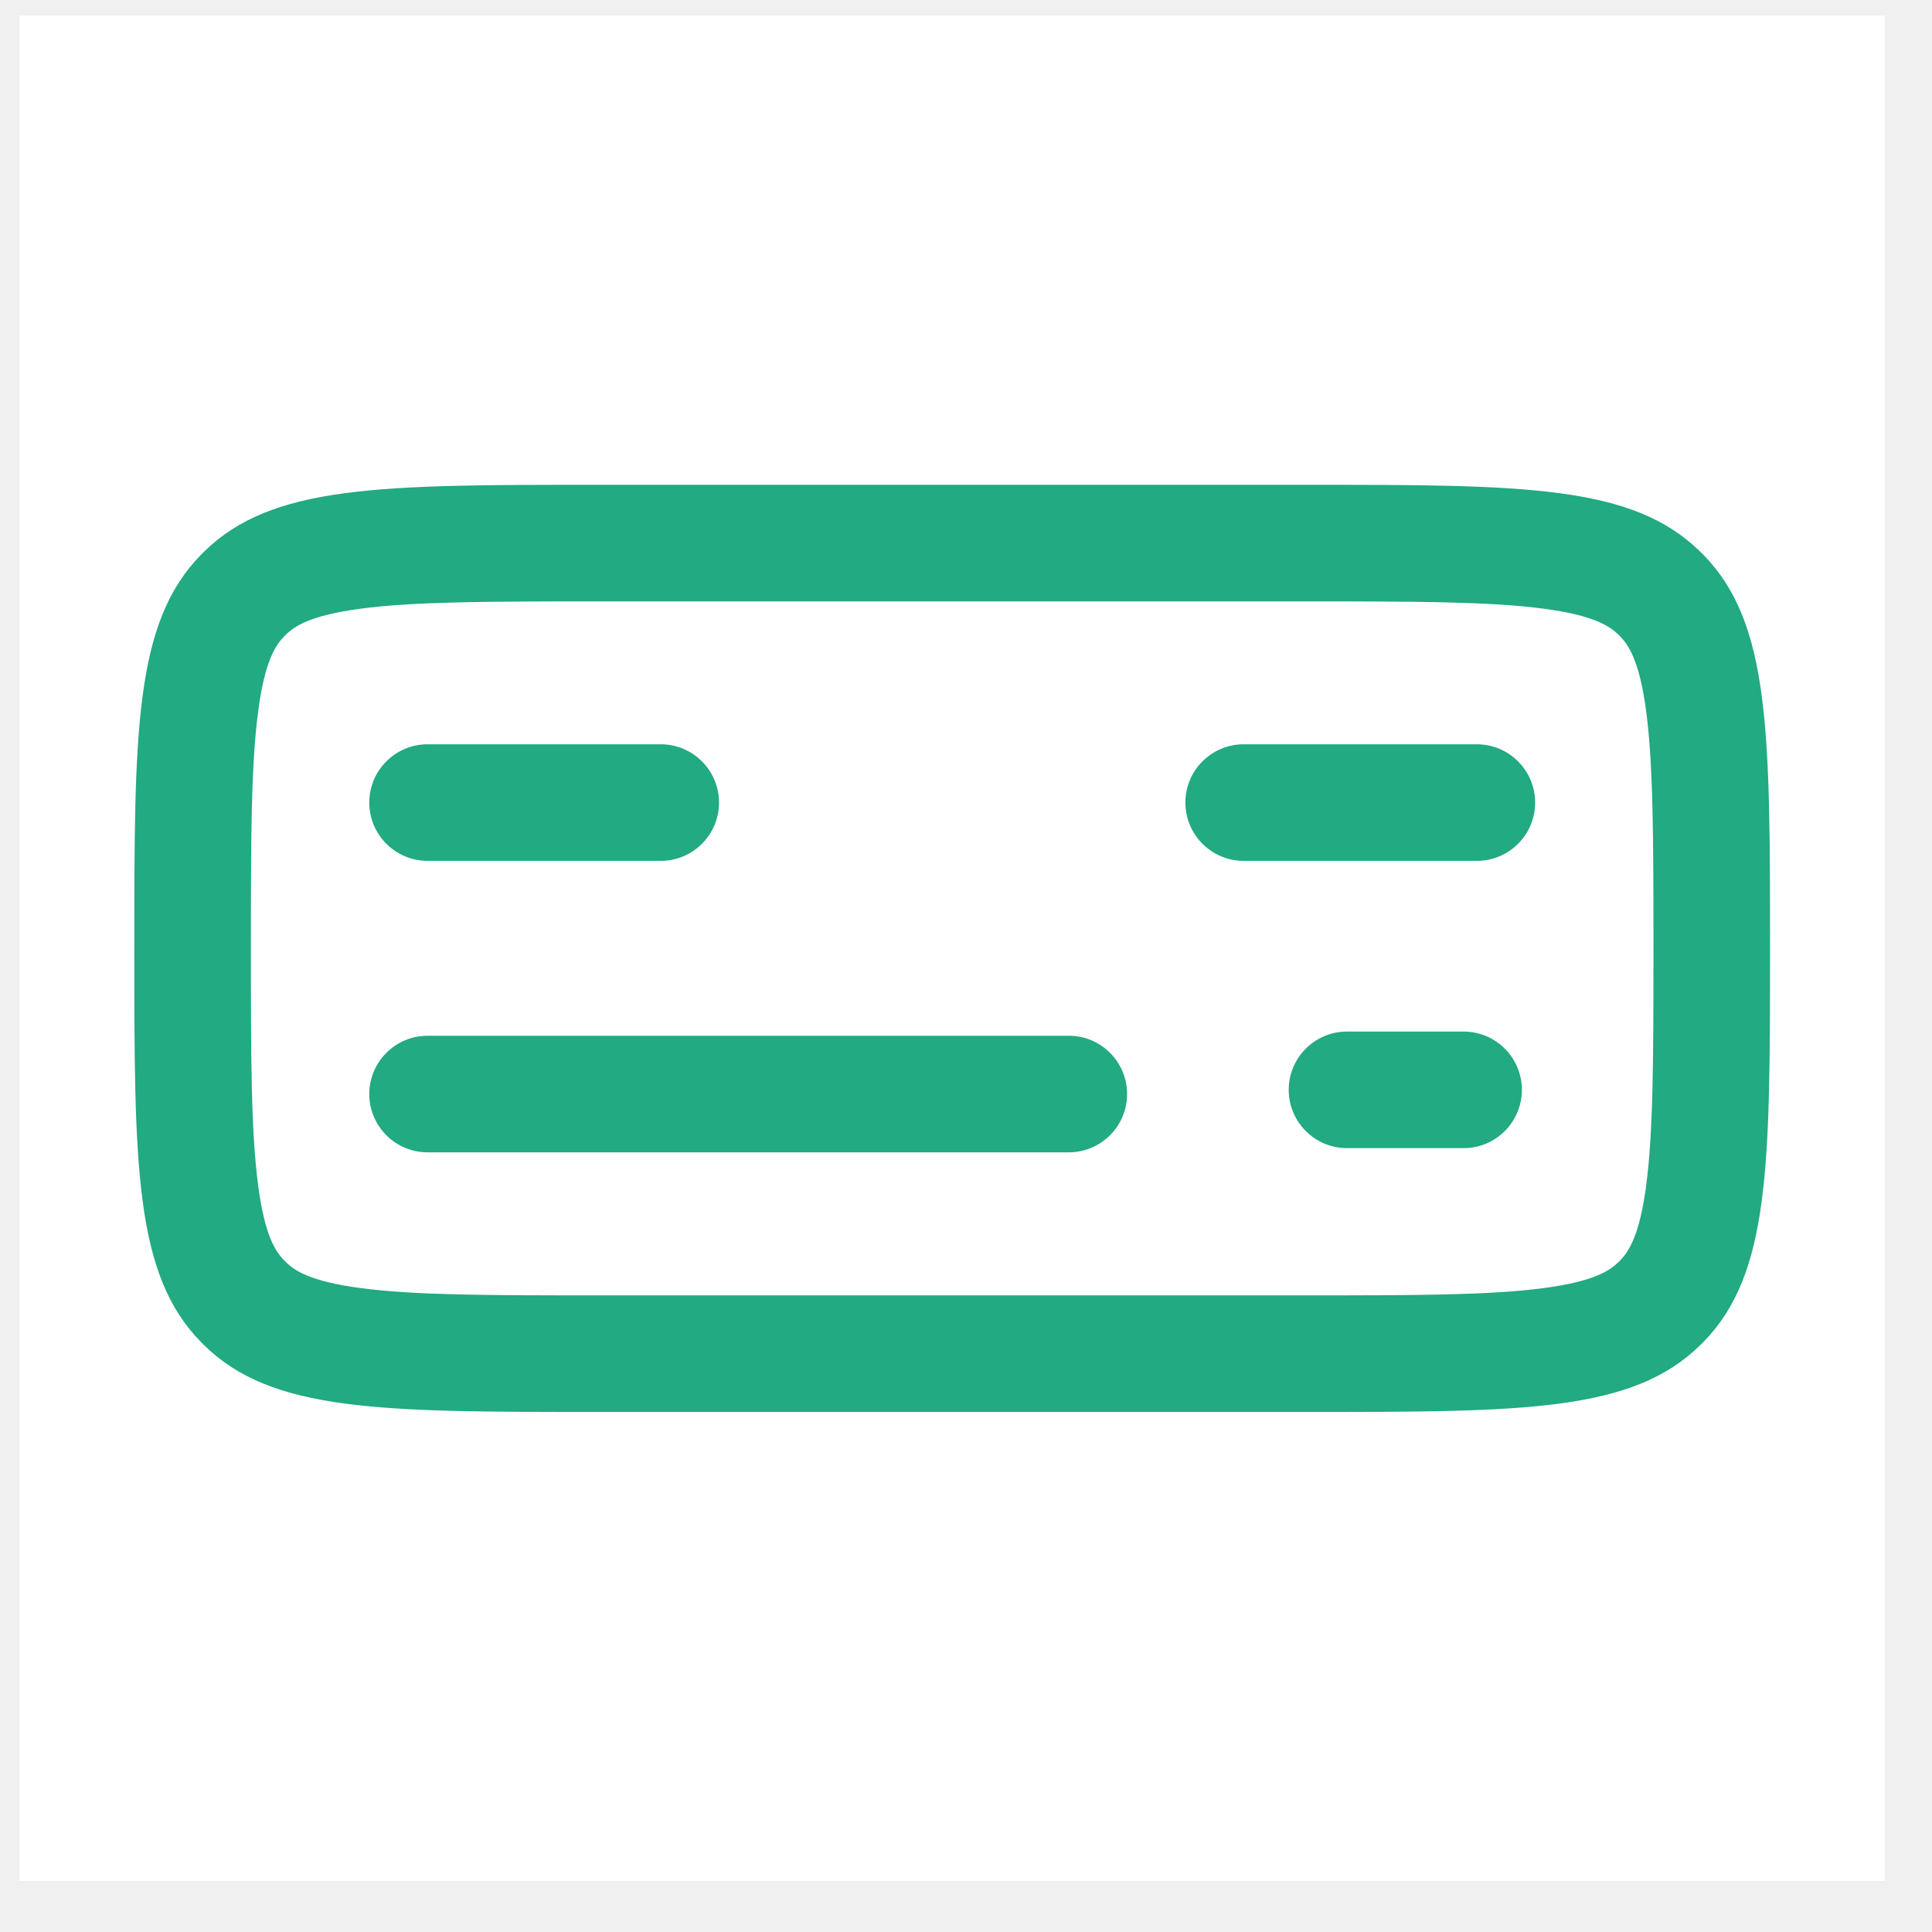
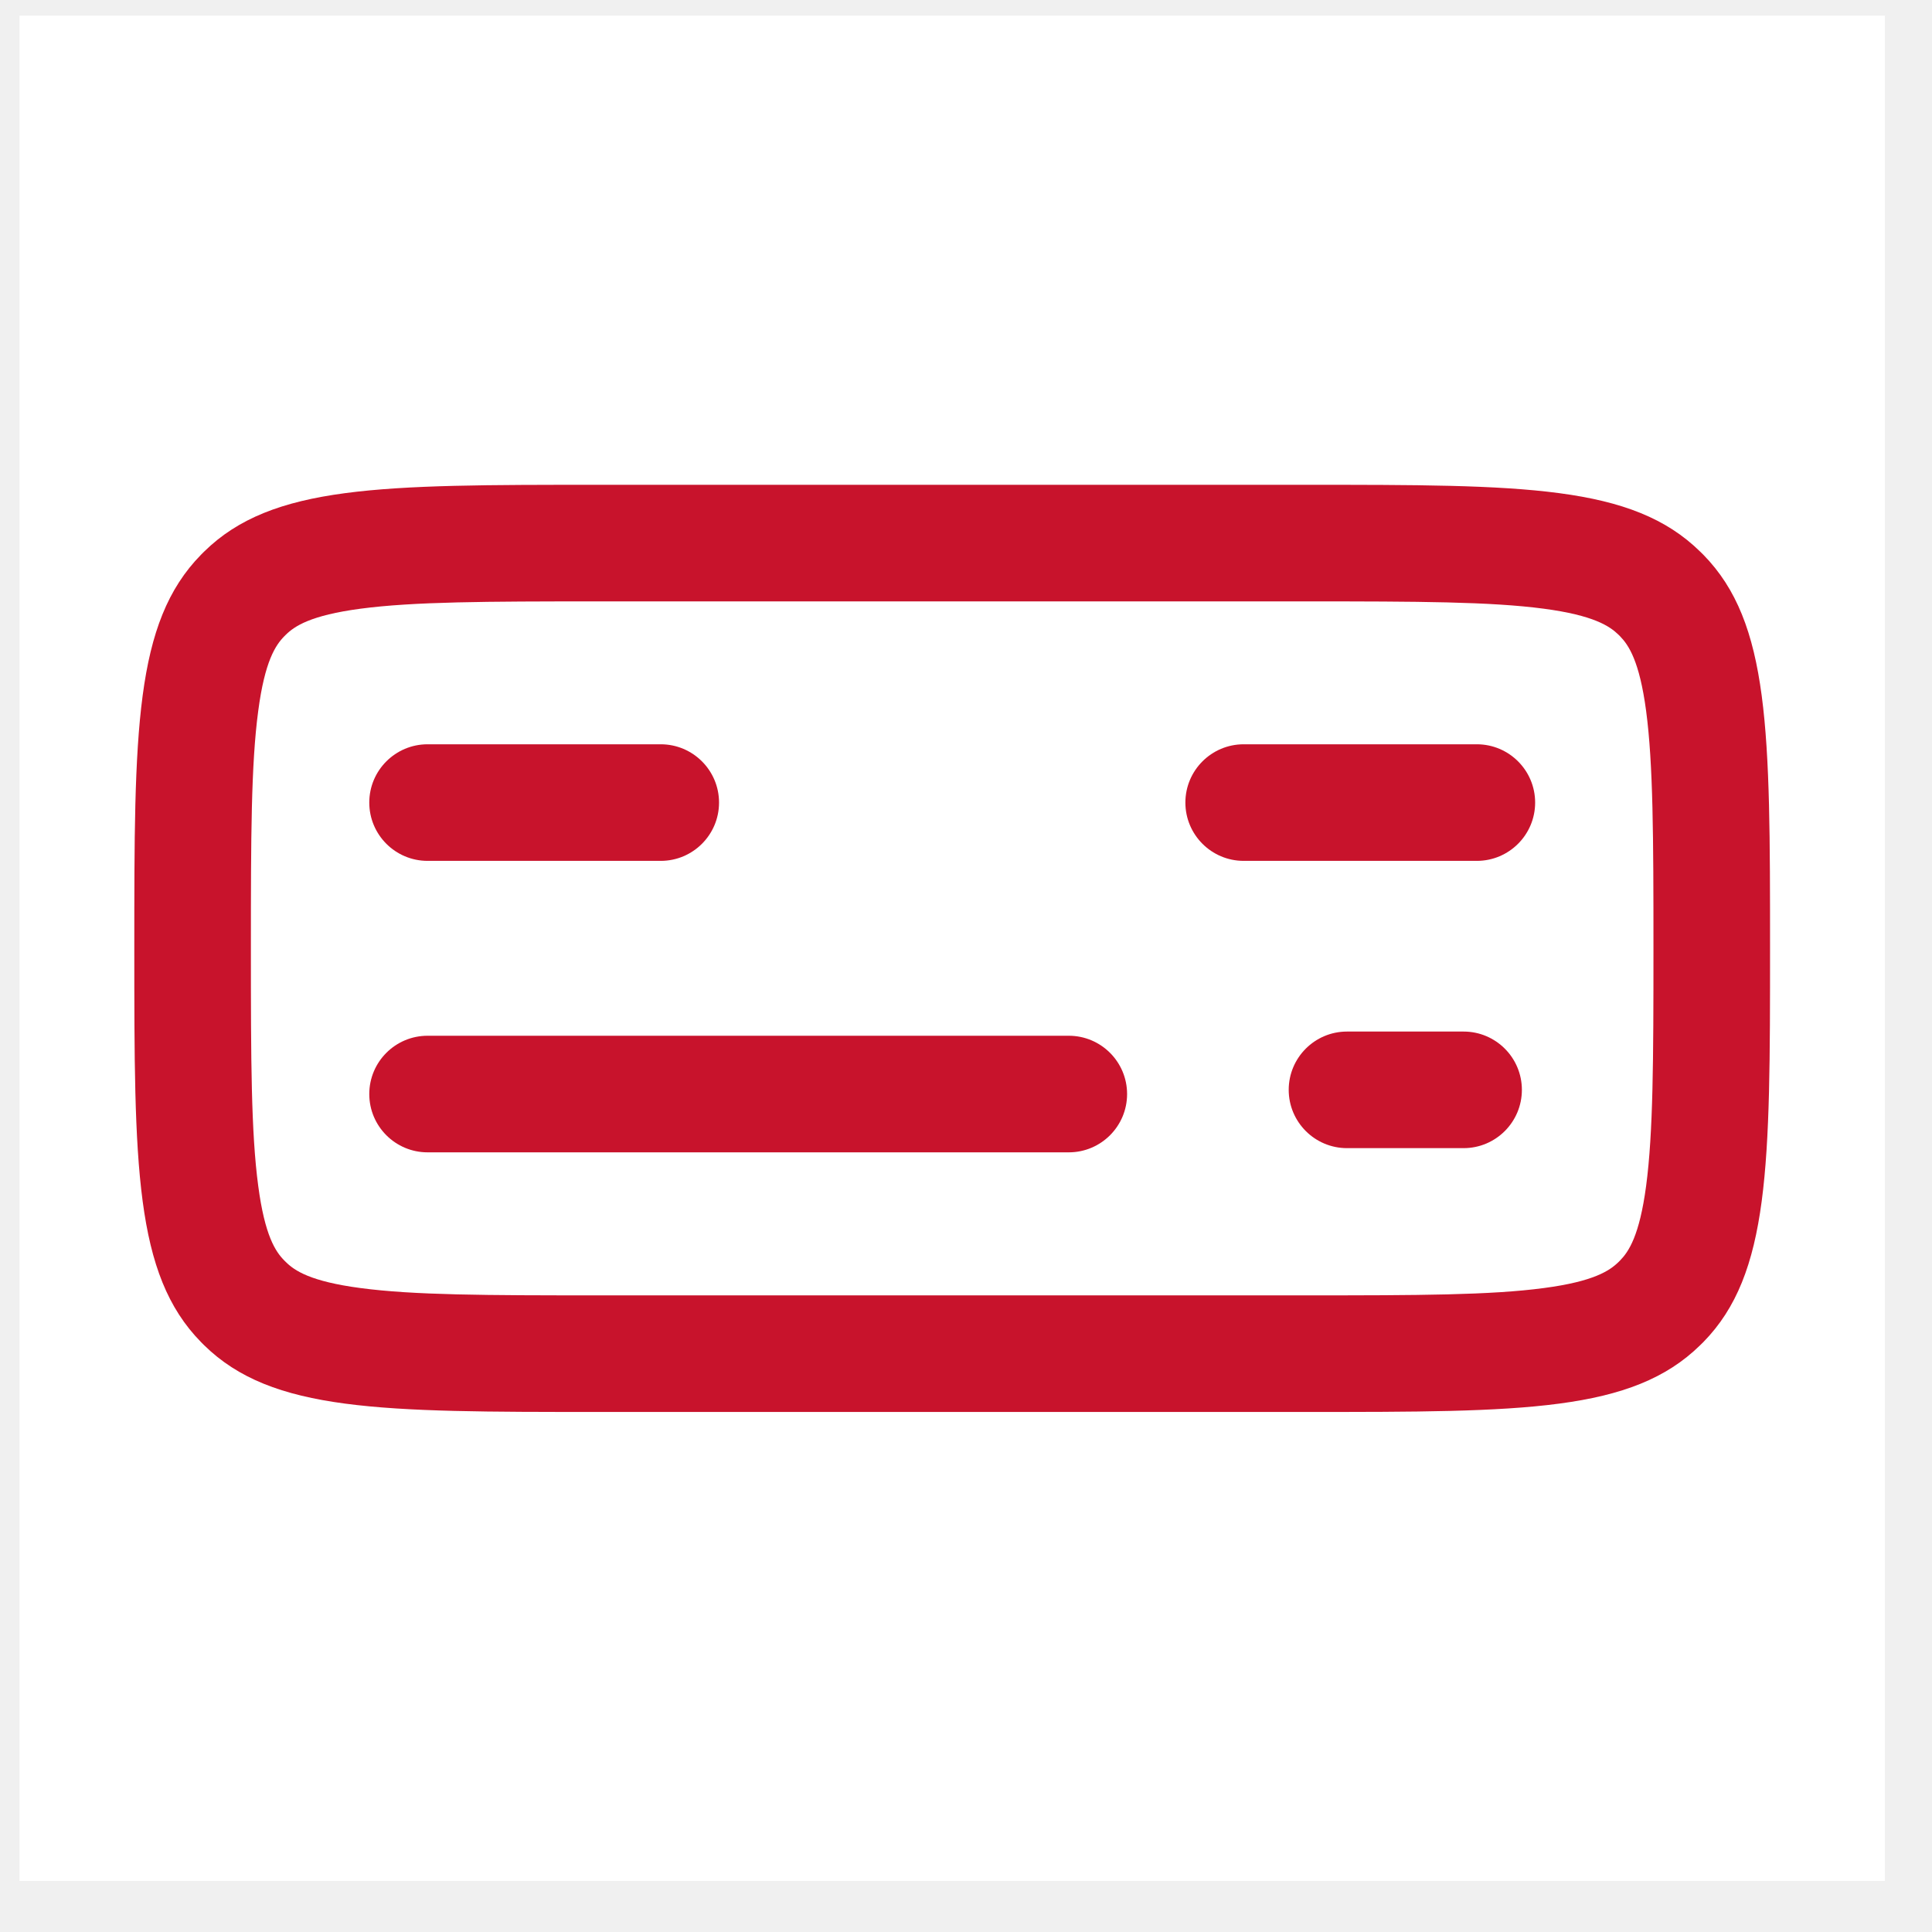
<svg xmlns="http://www.w3.org/2000/svg" width="29" height="29" viewBox="0 0 29 29" fill="none">
  <rect width="28" height="28" transform="translate(0.292969 0.234375)" fill="white" />
-   <path fill-rule="evenodd" clip-rule="evenodd" d="M19.61 9.027H8.974C7.296 9.027 6.211 9.031 5.41 9.137C4.659 9.237 4.422 9.399 4.29 9.528C4.282 9.536 4.274 9.544 4.267 9.551C4.137 9.684 3.975 9.921 3.876 10.672C3.769 11.472 3.766 12.557 3.766 14.236C3.766 15.915 3.769 17 3.876 17.8C3.975 18.551 4.137 18.788 4.267 18.92C4.274 18.928 4.282 18.936 4.29 18.943C4.422 19.073 4.659 19.235 5.41 19.334C6.211 19.441 7.296 19.444 8.974 19.444H19.61C21.289 19.444 22.374 19.441 23.174 19.334C23.925 19.235 24.162 19.073 24.295 18.943C24.3 18.938 24.306 18.932 24.312 18.926C24.314 18.924 24.316 18.922 24.318 18.92C24.447 18.788 24.609 18.551 24.709 17.8C24.815 17 24.819 15.915 24.819 14.236C24.819 12.557 24.815 11.472 24.709 10.672C24.609 9.921 24.447 9.684 24.318 9.551C24.31 9.544 24.302 9.536 24.295 9.528C24.162 9.399 23.925 9.237 23.174 9.137C22.374 9.031 21.289 9.027 19.61 9.027ZM3.018 8.326C2.016 9.347 2.016 10.976 2.016 14.236C2.016 17.495 2.016 19.125 3.018 20.146C3.033 20.162 3.048 20.177 3.064 20.192C4.085 21.194 5.715 21.194 8.974 21.194H19.61C22.87 21.194 24.499 21.194 25.52 20.192C25.536 20.177 25.551 20.162 25.567 20.146C26.569 19.125 26.569 17.495 26.569 14.236C26.569 10.976 26.569 9.347 25.567 8.326C25.551 8.31 25.536 8.295 25.52 8.28C24.499 7.277 22.87 7.277 19.61 7.277H8.974C5.715 7.277 4.085 7.277 3.064 8.28C3.048 8.295 3.033 8.31 3.018 8.326Z" fill="#22AA82" />
-   <path fill-rule="evenodd" clip-rule="evenodd" d="M5.543 16.422C5.543 15.939 5.935 15.547 6.418 15.547H16.043C16.526 15.547 16.918 15.939 16.918 16.422C16.918 16.905 16.526 17.297 16.043 17.297H6.418C5.935 17.297 5.543 16.905 5.543 16.422Z" fill="#22AA82" />
-   <path fill-rule="evenodd" clip-rule="evenodd" d="M5.543 12.047C5.543 11.564 5.935 11.172 6.418 11.172H9.918C10.401 11.172 10.793 11.564 10.793 12.047C10.793 12.53 10.401 12.922 9.918 12.922H6.418C5.935 12.922 5.543 12.53 5.543 12.047Z" fill="#22AA82" />
-   <path fill-rule="evenodd" clip-rule="evenodd" d="M17.793 12.047C17.793 11.564 18.185 11.172 18.668 11.172H22.168C22.651 11.172 23.043 11.564 23.043 12.047C23.043 12.53 22.651 12.922 22.168 12.922H18.668C18.185 12.922 17.793 12.53 17.793 12.047Z" fill="#22AA82" />
-   <path fill-rule="evenodd" clip-rule="evenodd" d="M19.344 16.359C19.344 15.876 19.736 15.484 20.219 15.484H21.969C22.452 15.484 22.844 15.876 22.844 16.359C22.844 16.842 22.452 17.234 21.969 17.234H20.219C19.736 17.234 19.344 16.842 19.344 16.359Z" fill="#22AA82" />
+   <path fill-rule="evenodd" clip-rule="evenodd" d="M19.61 9.027H8.974C7.296 9.027 6.211 9.031 5.41 9.137C4.659 9.237 4.422 9.399 4.29 9.528C4.282 9.536 4.274 9.544 4.267 9.551C4.137 9.684 3.975 9.921 3.876 10.672C3.769 11.472 3.766 12.557 3.766 14.236C3.766 15.915 3.769 17 3.876 17.8C3.975 18.551 4.137 18.788 4.267 18.92C4.274 18.928 4.282 18.936 4.29 18.943C4.422 19.073 4.659 19.235 5.41 19.334C6.211 19.441 7.296 19.444 8.974 19.444H19.61C21.289 19.444 22.374 19.441 23.174 19.334C23.925 19.235 24.162 19.073 24.295 18.943C24.3 18.938 24.306 18.932 24.312 18.926C24.314 18.924 24.316 18.922 24.318 18.92C24.447 18.788 24.609 18.551 24.709 17.8C24.815 17 24.819 15.915 24.819 14.236C24.819 12.557 24.815 11.472 24.709 10.672C24.609 9.921 24.447 9.684 24.318 9.551C24.31 9.544 24.302 9.536 24.295 9.528C24.162 9.399 23.925 9.237 23.174 9.137C22.374 9.031 21.289 9.027 19.61 9.027ZM3.018 8.326C2.016 9.347 2.016 10.976 2.016 14.236C2.016 17.495 2.016 19.125 3.018 20.146C3.033 20.162 3.048 20.177 3.064 20.192C4.085 21.194 5.715 21.194 8.974 21.194H19.61C22.87 21.194 24.499 21.194 25.52 20.192C25.536 20.177 25.551 20.162 25.567 20.146C26.569 19.125 26.569 17.495 26.569 14.236C26.569 10.976 26.569 9.347 25.567 8.326C25.551 8.31 25.536 8.295 25.52 8.28C24.499 7.277 22.87 7.277 19.61 7.277H8.974C5.715 7.277 4.085 7.277 3.064 8.28C3.048 8.295 3.033 8.31 3.018 8.326Z" fill="#c8132c" />
+   <path fill-rule="evenodd" clip-rule="evenodd" d="M5.543 16.422C5.543 15.939 5.935 15.547 6.418 15.547H16.043C16.526 15.547 16.918 15.939 16.918 16.422C16.918 16.905 16.526 17.297 16.043 17.297H6.418C5.935 17.297 5.543 16.905 5.543 16.422Z" fill="#c8132c" />
+   <path fill-rule="evenodd" clip-rule="evenodd" d="M5.543 12.047C5.543 11.564 5.935 11.172 6.418 11.172H9.918C10.401 11.172 10.793 11.564 10.793 12.047C10.793 12.53 10.401 12.922 9.918 12.922H6.418C5.935 12.922 5.543 12.53 5.543 12.047Z" fill="#c8132c" />
+   <path fill-rule="evenodd" clip-rule="evenodd" d="M17.793 12.047C17.793 11.564 18.185 11.172 18.668 11.172H22.168C22.651 11.172 23.043 11.564 23.043 12.047C23.043 12.53 22.651 12.922 22.168 12.922H18.668C18.185 12.922 17.793 12.53 17.793 12.047Z" fill="#c8132c" />
+   <path fill-rule="evenodd" clip-rule="evenodd" d="M19.344 16.359C19.344 15.876 19.736 15.484 20.219 15.484H21.969C22.452 15.484 22.844 15.876 22.844 16.359C22.844 16.842 22.452 17.234 21.969 17.234H20.219C19.736 17.234 19.344 16.842 19.344 16.359Z" fill="#c8132c" />
</svg>
